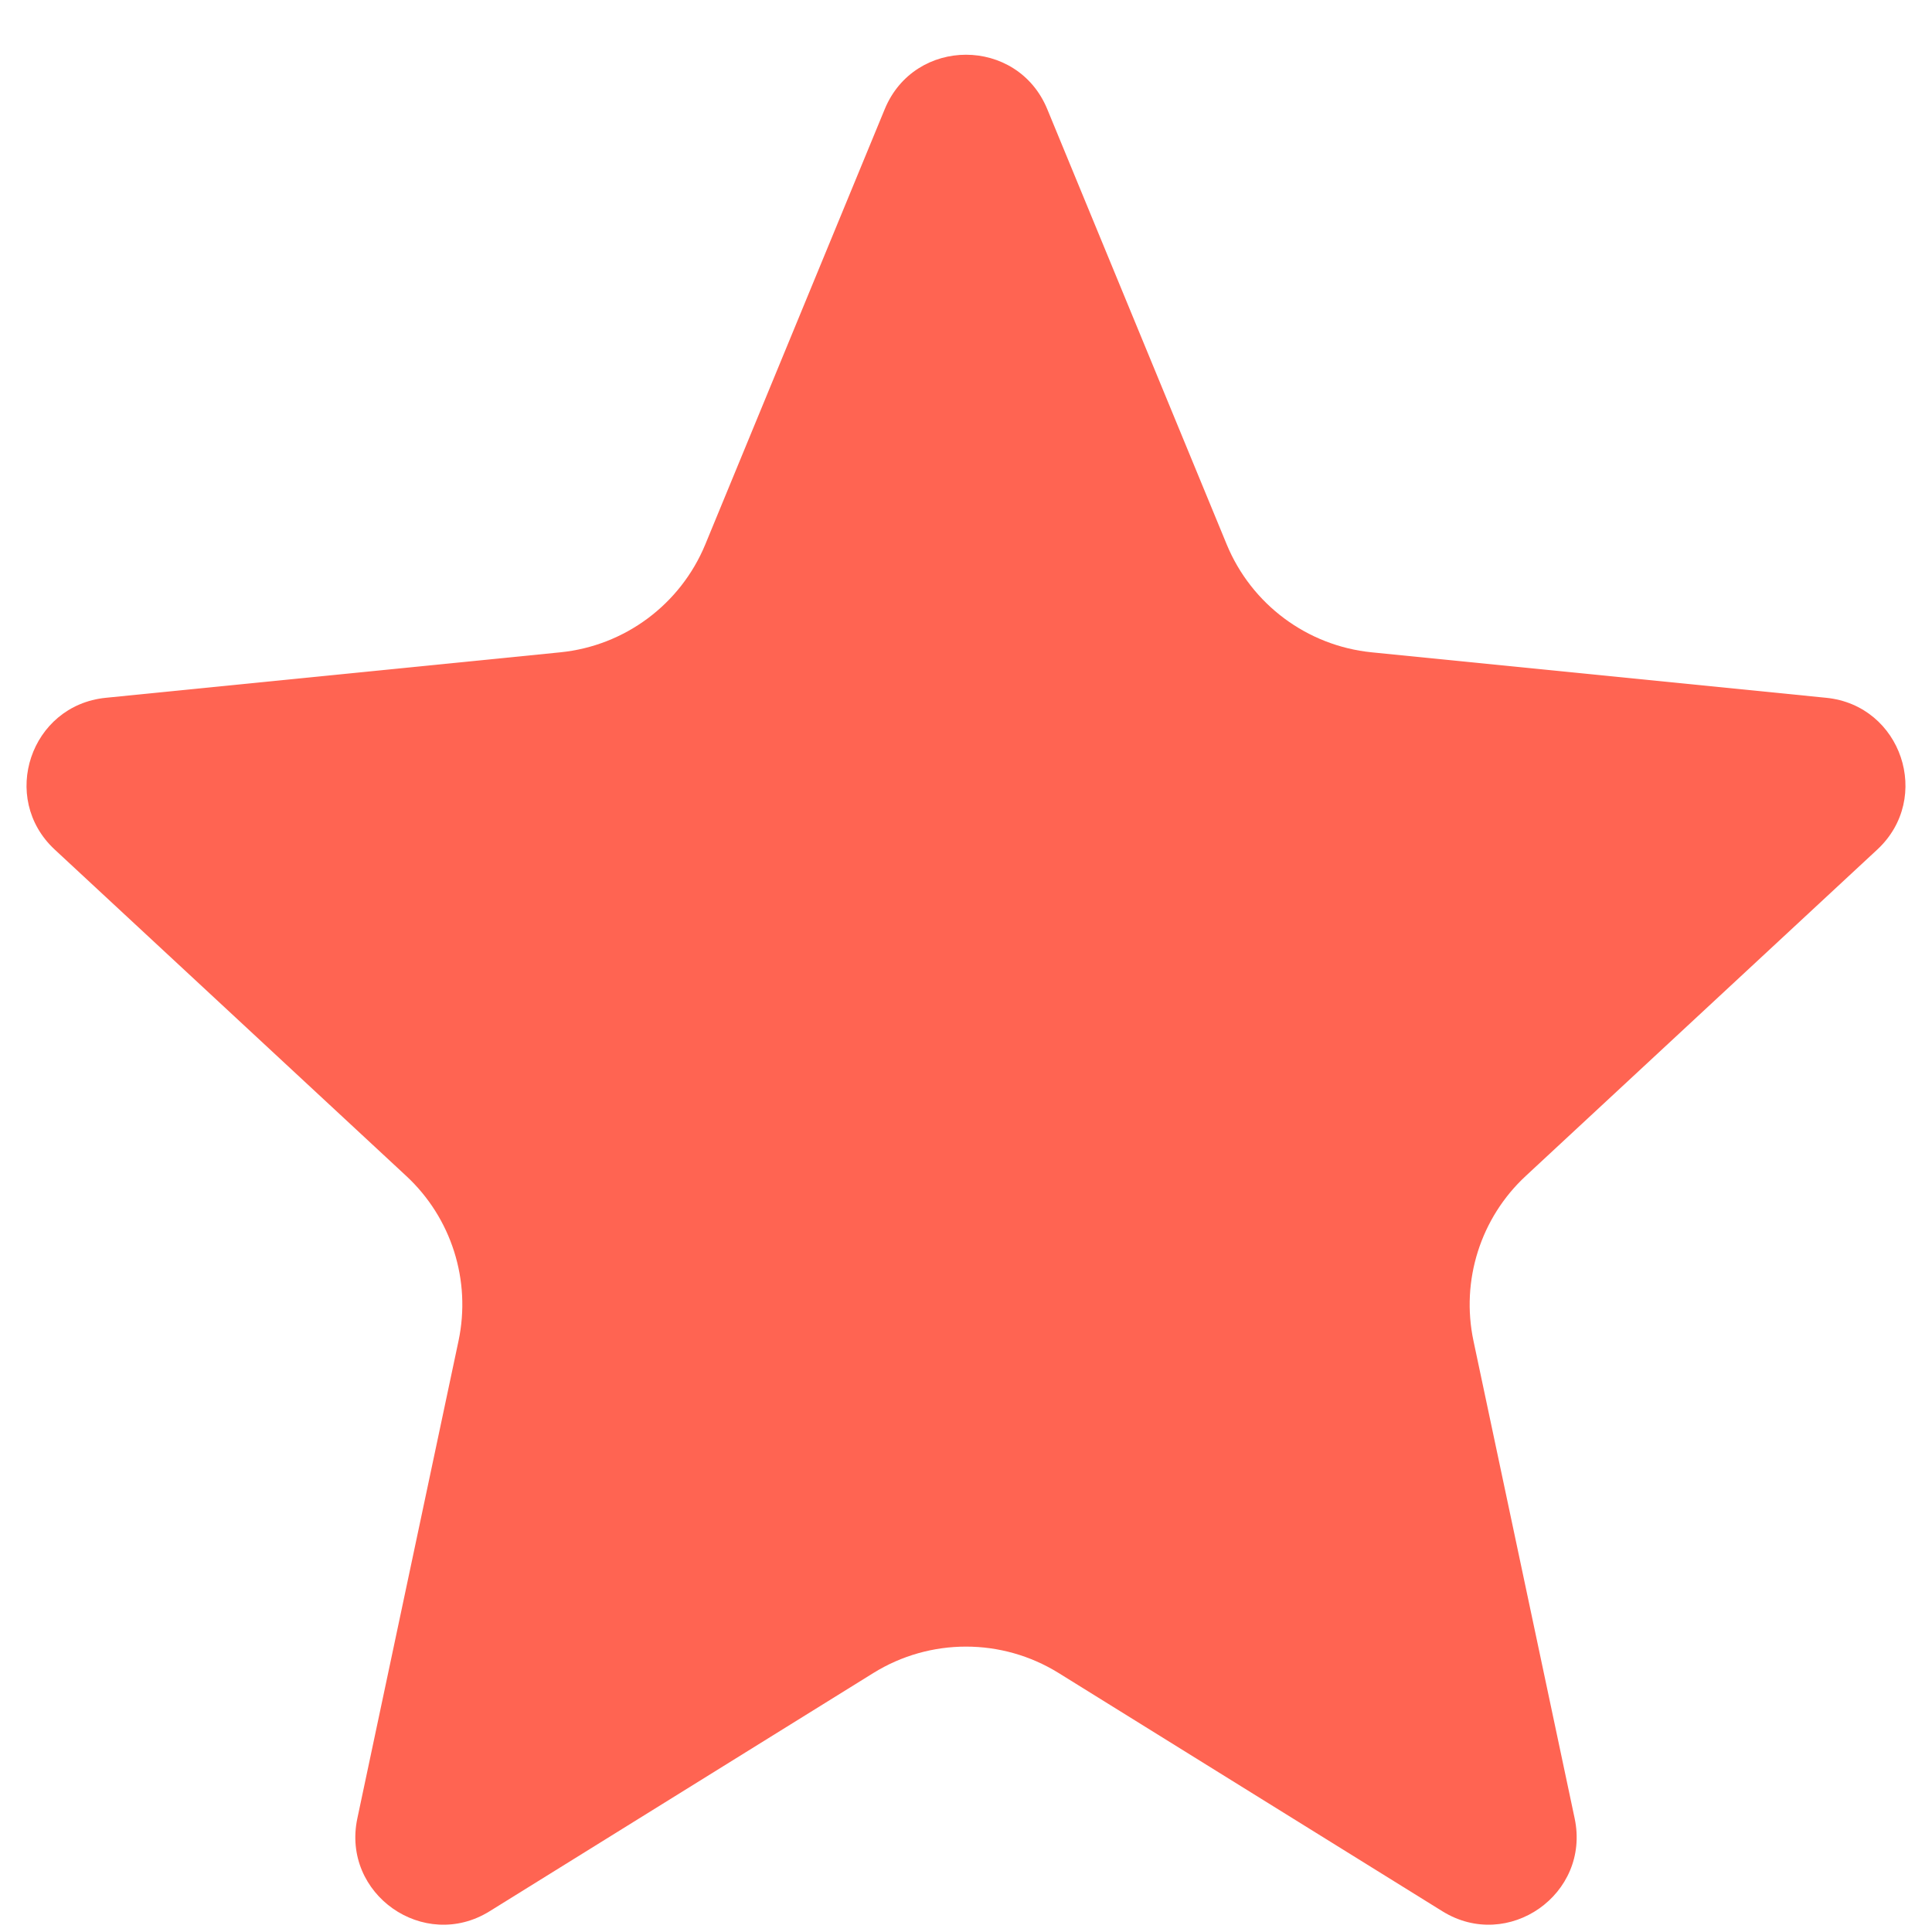
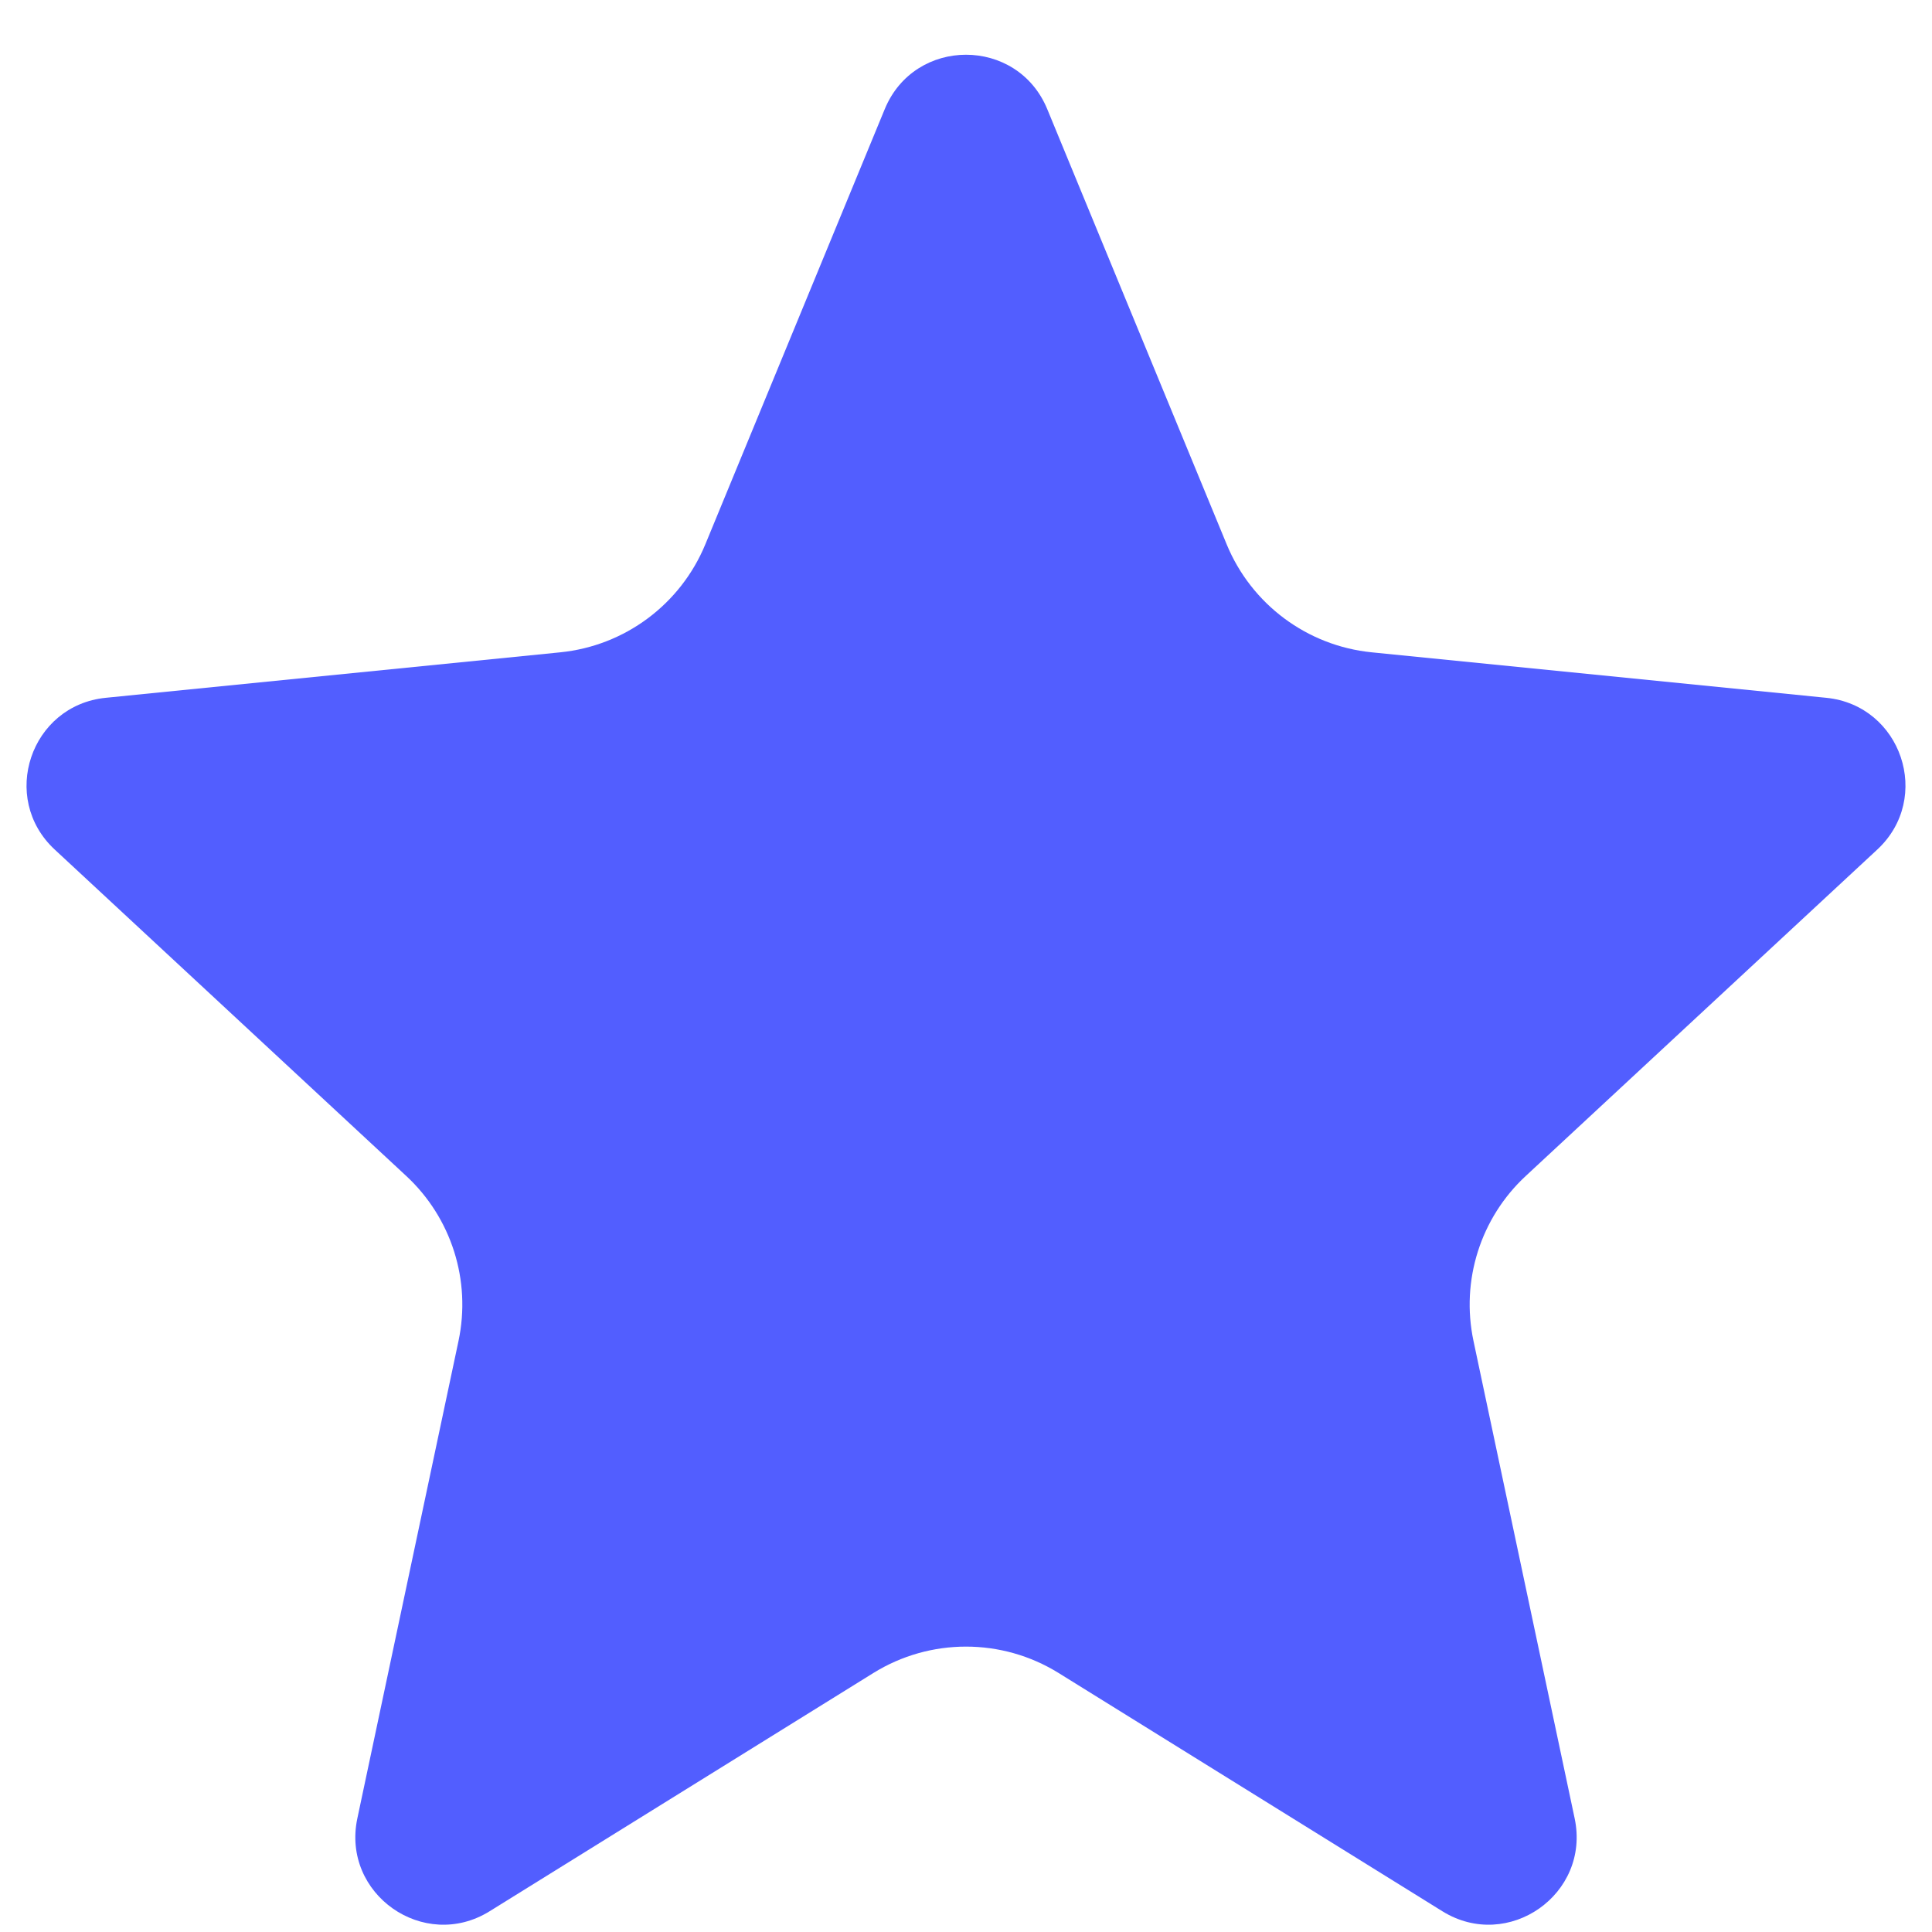
<svg xmlns="http://www.w3.org/2000/svg" width="22" height="22" viewBox="0 0 22 22" fill="none">
-   <path d="M10.075 1.242C10.416 0.417 11.584 0.417 11.925 1.242L13.969 6.2C14.251 6.882 14.885 7.354 15.619 7.428L20.796 7.946C21.653 8.032 22.008 9.088 21.377 9.674L17.375 13.39C16.859 13.868 16.633 14.582 16.779 15.27L17.931 20.707C18.113 21.569 17.173 22.228 16.425 21.764L12.055 19.051C11.409 18.65 10.591 18.65 9.945 19.051L5.575 21.764C4.827 22.228 3.887 21.569 4.069 20.707L5.221 15.27C5.367 14.582 5.141 13.868 4.625 13.39L0.623 9.674C-0.008 9.088 0.347 8.032 1.204 7.946L6.381 7.428C7.115 7.354 7.749 6.882 8.031 6.2L10.075 1.242Z" fill="#FF6452" />
+   <path d="M10.075 1.242C10.416 0.417 11.584 0.417 11.925 1.242L13.969 6.2C14.251 6.882 14.885 7.354 15.619 7.428L20.796 7.946C21.653 8.032 22.008 9.088 21.377 9.674L17.375 13.39C16.859 13.868 16.633 14.582 16.779 15.27L17.931 20.707C18.113 21.569 17.173 22.228 16.425 21.764L12.055 19.051C11.409 18.65 10.591 18.65 9.945 19.051L5.575 21.764C4.827 22.228 3.887 21.569 4.069 20.707L5.221 15.27C5.367 14.582 5.141 13.868 4.625 13.39L0.623 9.674C-0.008 9.088 0.347 8.032 1.204 7.946L6.381 7.428C7.115 7.354 7.749 6.882 8.031 6.2L10.075 1.242Z" fill="#525eff" />
</svg>
